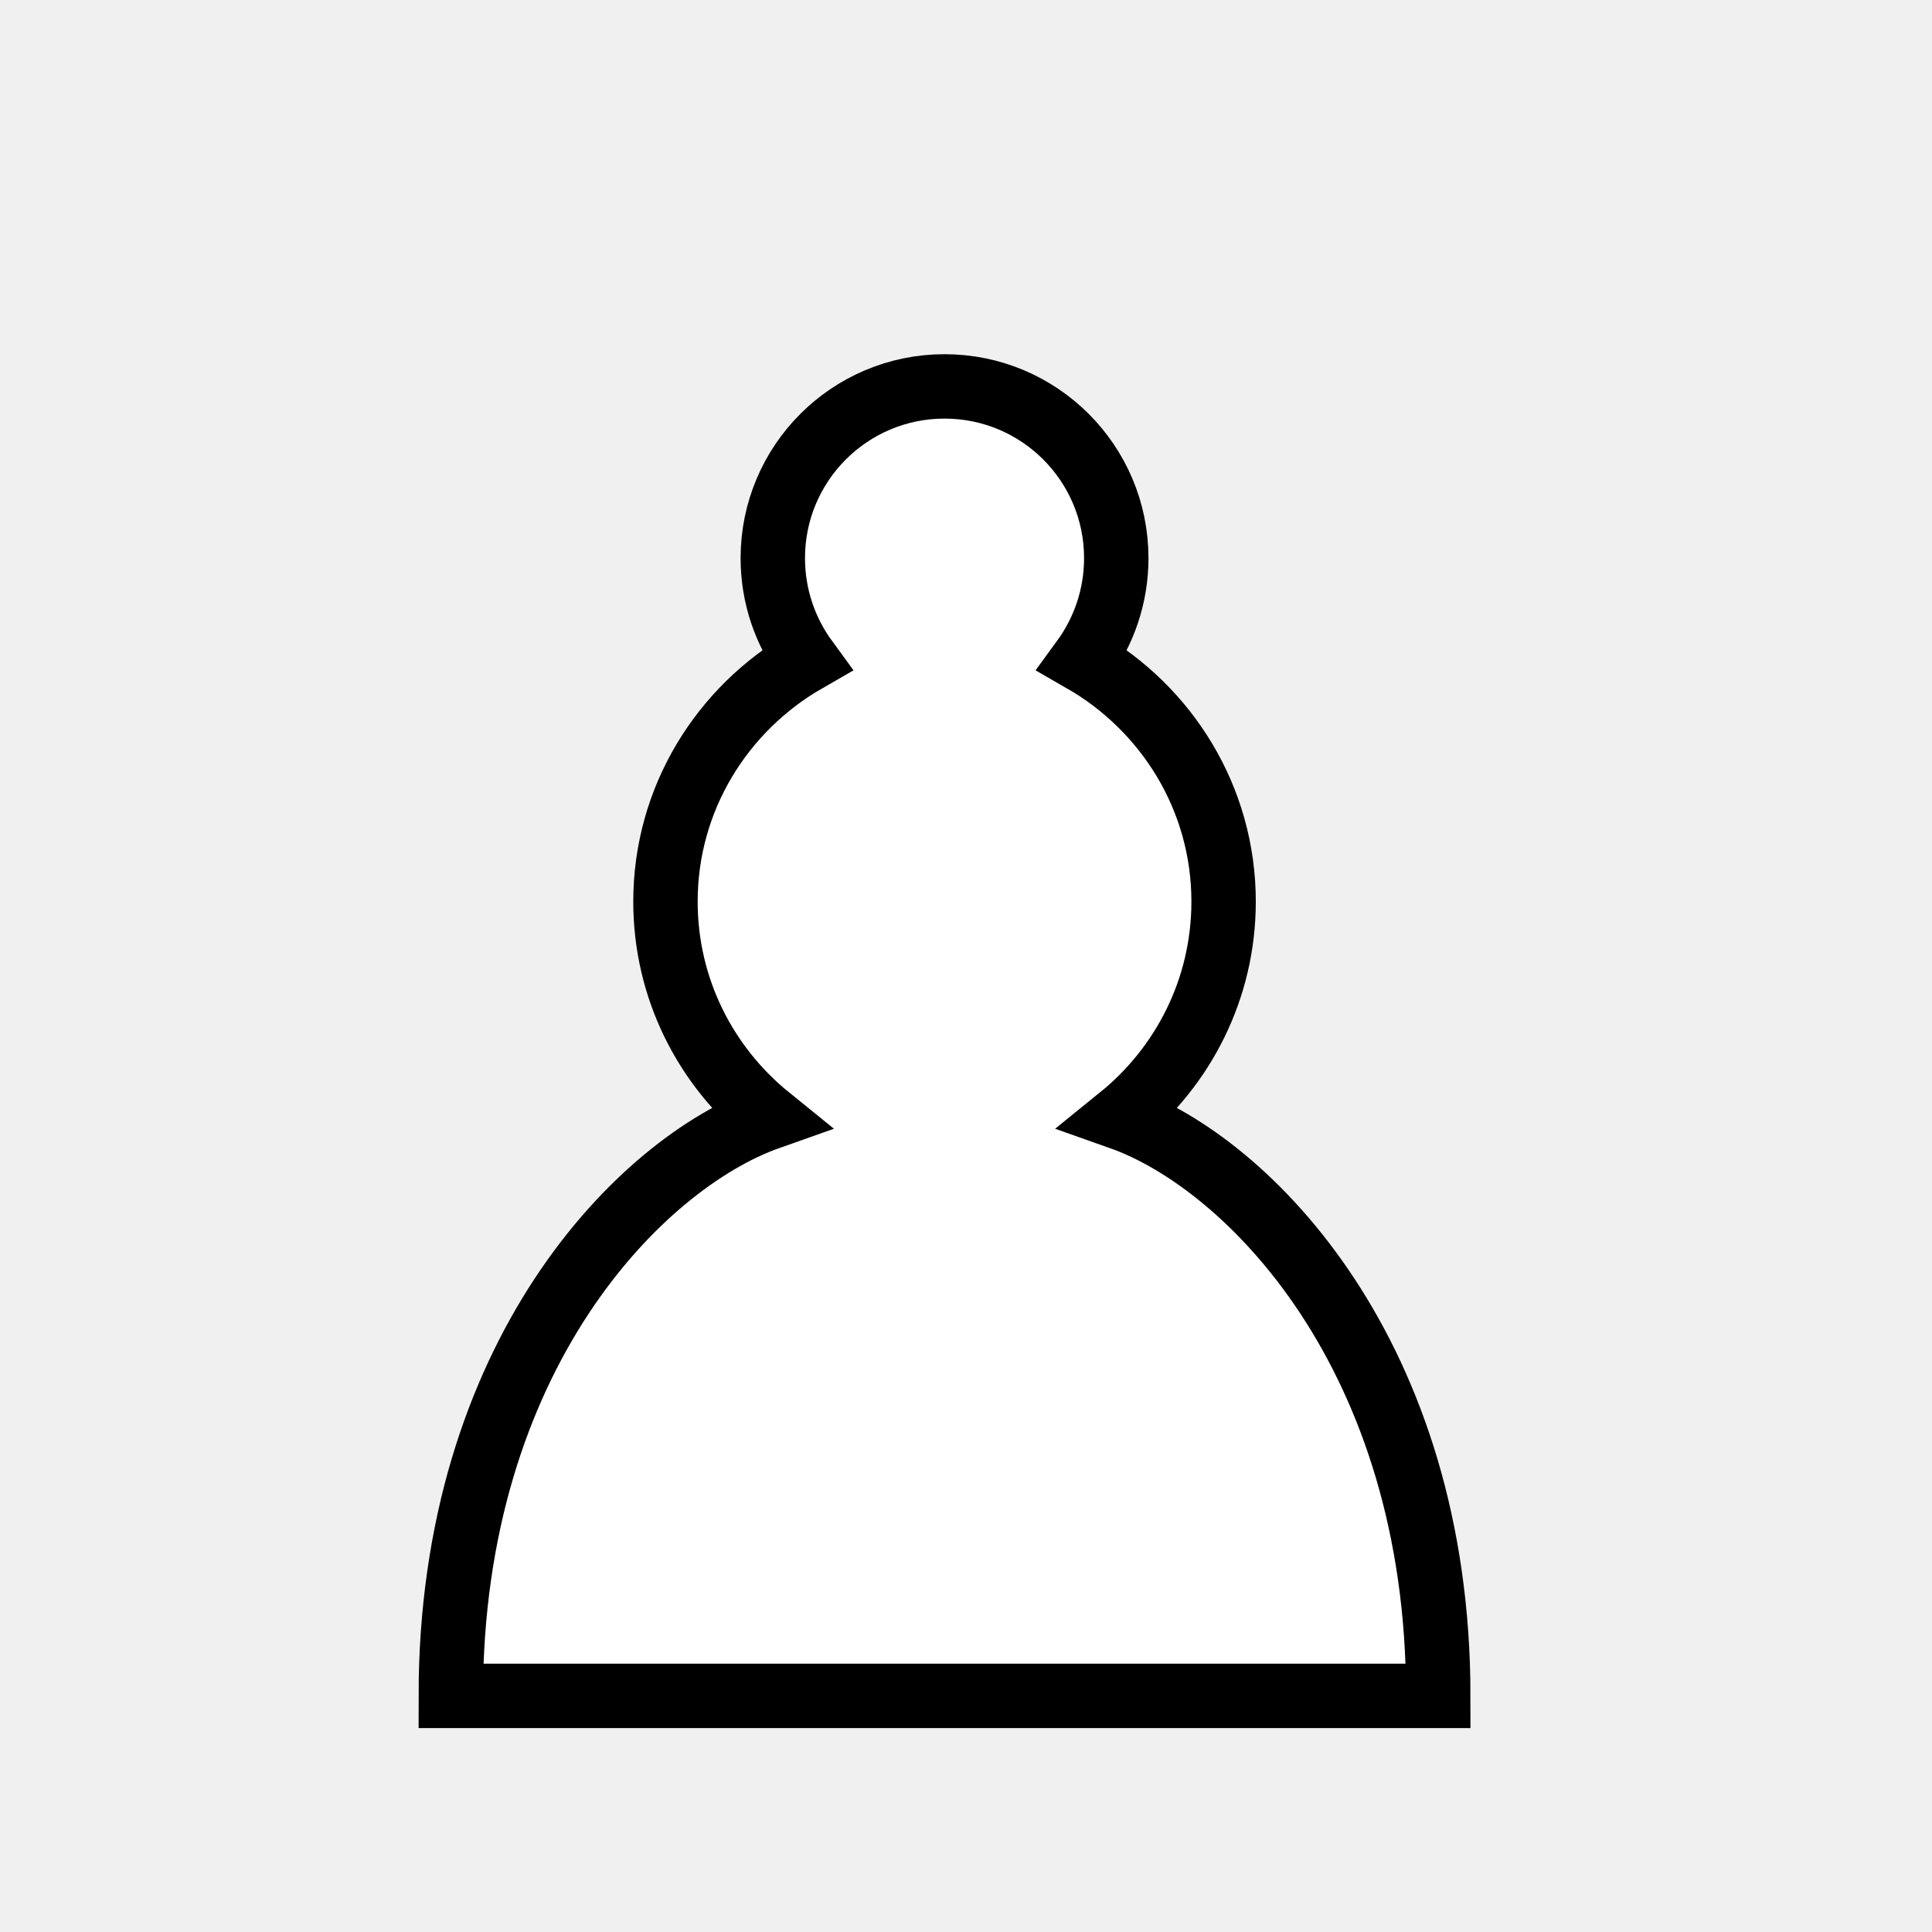
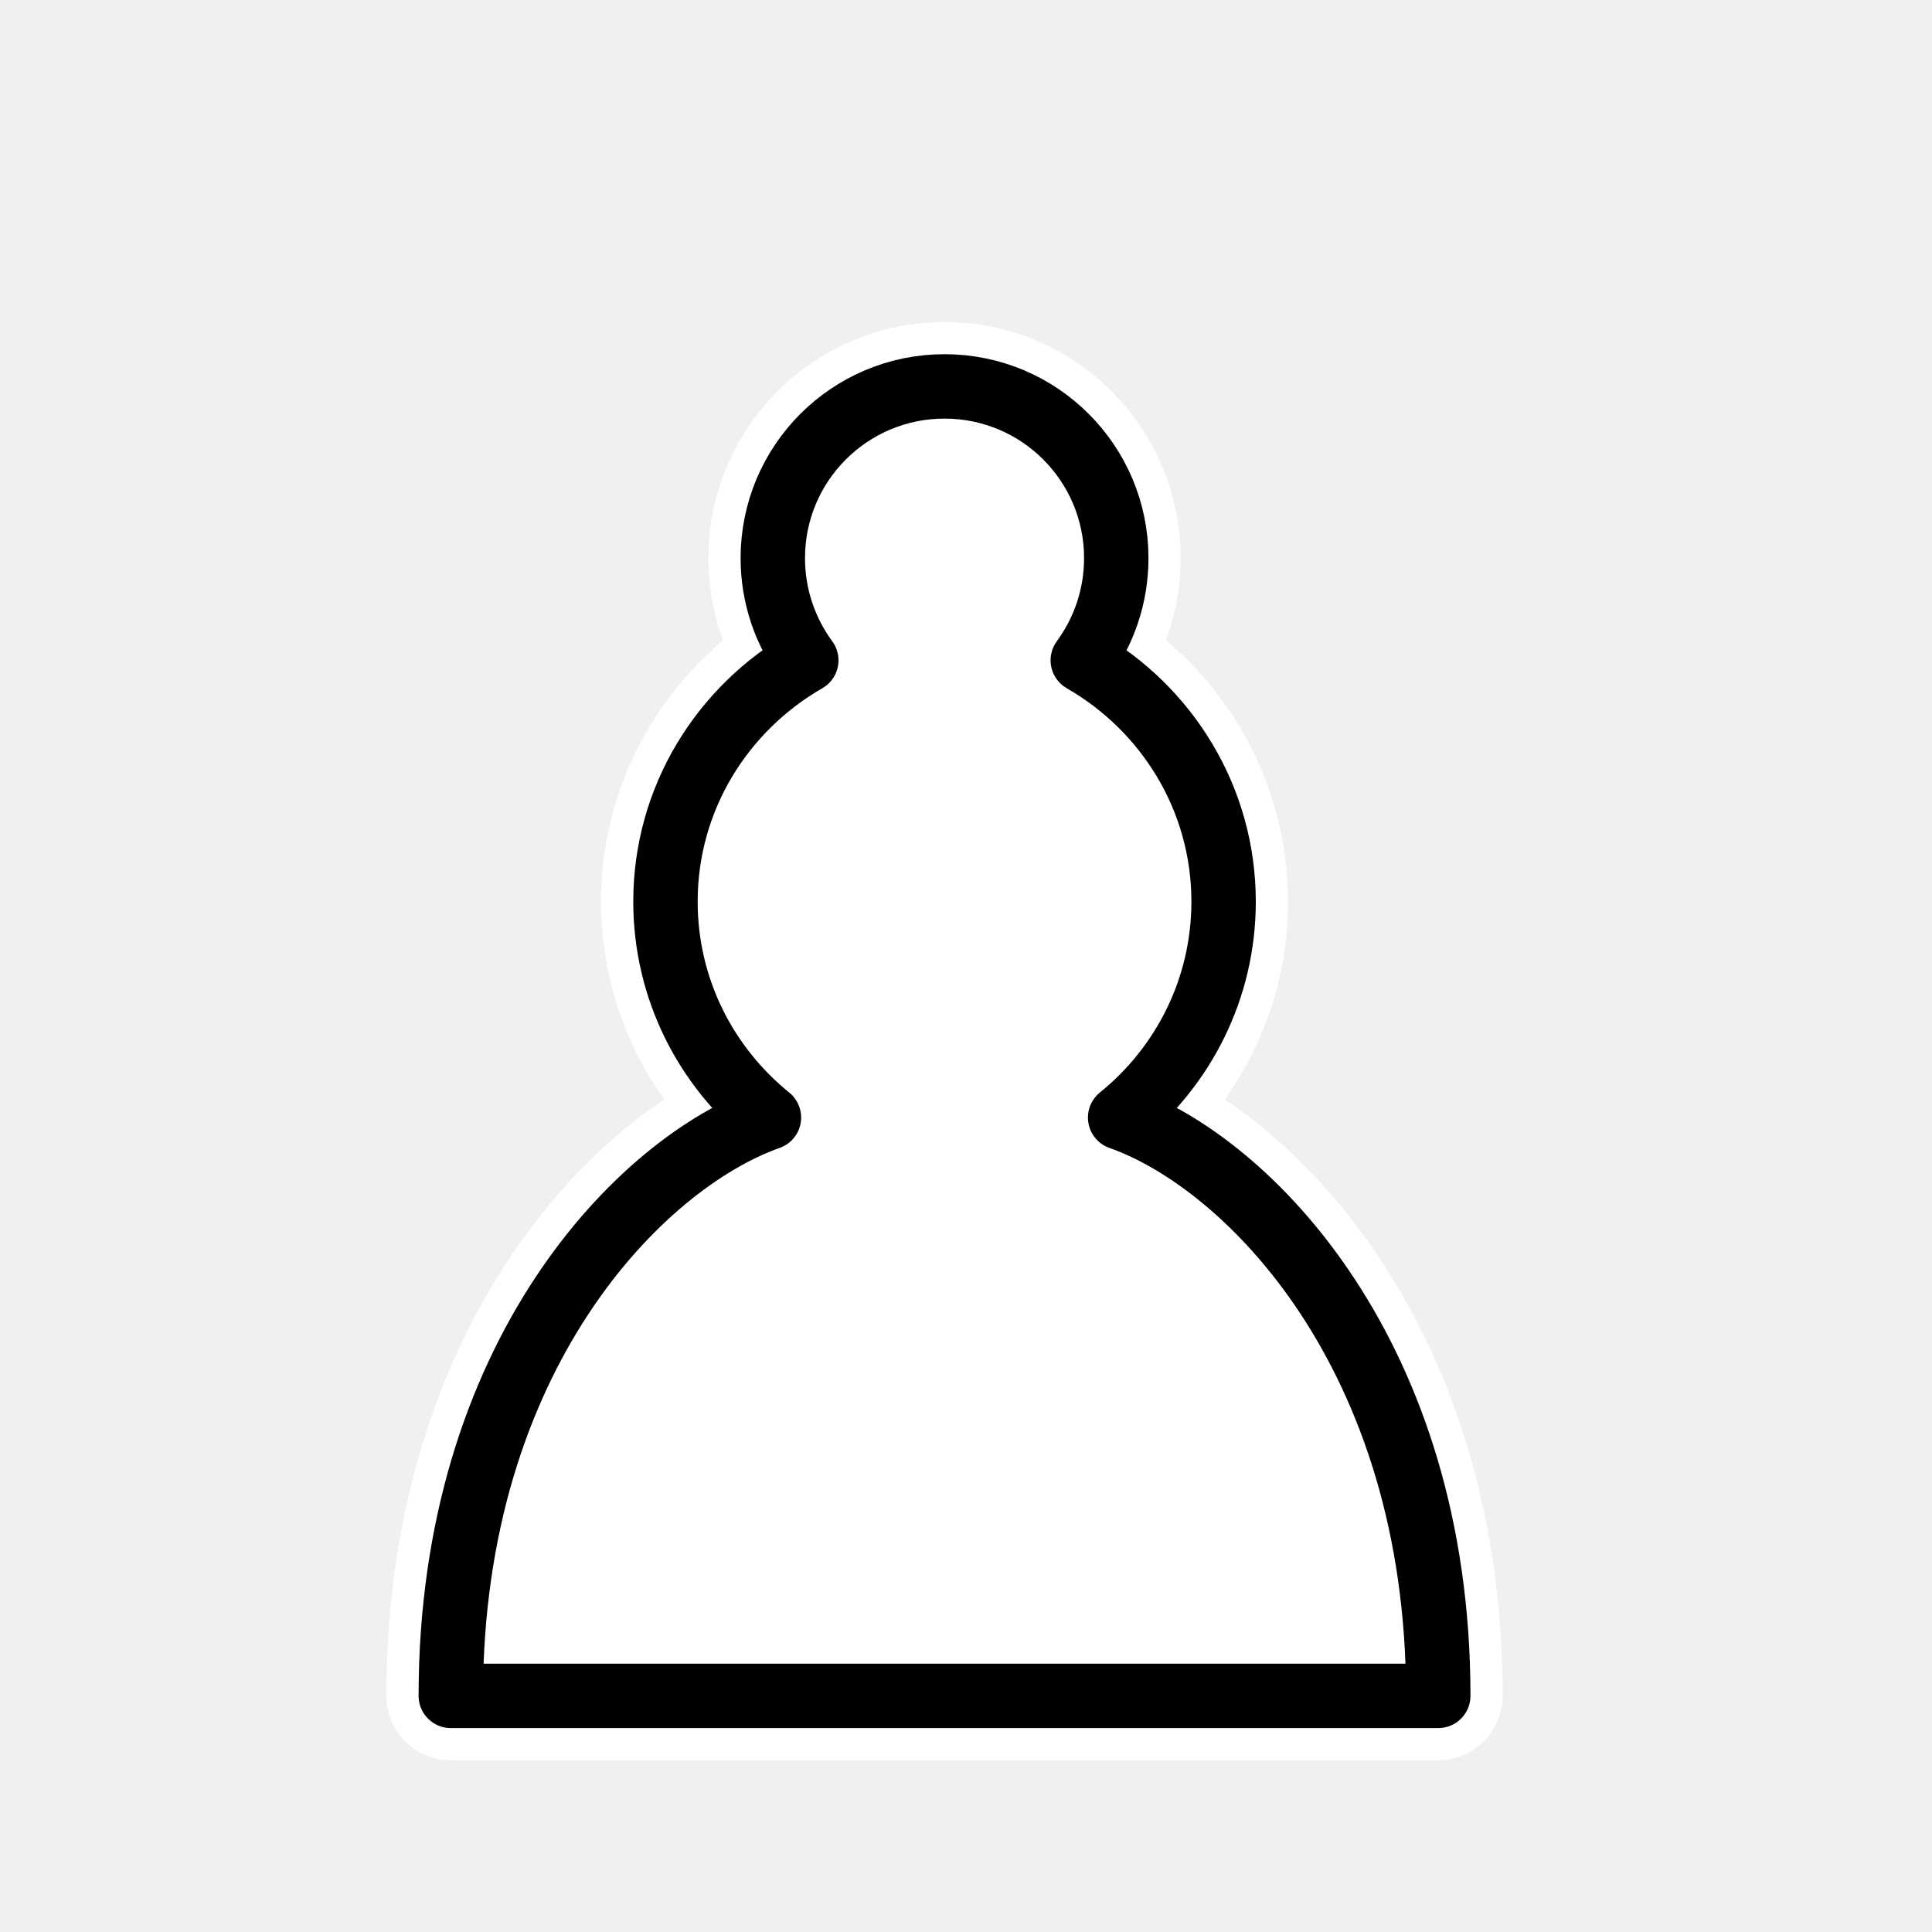
<svg xmlns="http://www.w3.org/2000/svg" version="1.1" width="45" height="45" id="svg69">
  <defs id="defs69" />
-   <g id="g32">
-     <path d="m 22,9 c -2.21,0 -4,1.79 -4,4 0,0.89 0.29,1.71 0.78,2.38 -1.95,1.12 -3.28,3.21 -3.28,5.62 0,2.03 0.94,3.84 2.41,5.03 -3,1.06 -7.41,5.55 -7.41,13.47 h 23 c 0,-7.92 -4.41,-12.41 -7.41,-13.47 1.47,-1.19 2.41,-3 2.41,-5.03 0,-2.41 -1.33,-4.5 -3.28,-5.62 C 25.71,14.71 26,13.89 26,13 26,10.79 24.21,9 22,9 Z" style="opacity:1;fill:#ffffff;fill-opacity:1;fill-rule:nonzero;stroke:#000000;stroke-width:1.5;stroke-linecap:round;stroke-linejoin:miter;stroke-miterlimit:4;stroke-dasharray:none;stroke-opacity:1" id="path32" />
+   <g id="g32" style="fill:none;stroke:#ffffff;stroke-opacity:1;stroke-width:3;stroke-dasharray:none;stroke-linejoin:round;stroke-linecap:round">
+     <path d="m 22,9 c -2.21,0 -4,1.79 -4,4 0,0.89 0.29,1.71 0.78,2.38 -1.95,1.12 -3.28,3.21 -3.28,5.62 0,2.03 0.94,3.84 2.41,5.03 -3,1.06 -7.41,5.55 -7.41,13.47 h 23 c 0,-7.92 -4.41,-12.41 -7.41,-13.47 1.47,-1.19 2.41,-3 2.41,-5.03 0,-2.41 -1.33,-4.5 -3.28,-5.62 C 25.71,14.71 26,13.89 26,13 26,10.79 24.21,9 22,9 Z" style="opacity:1;fill:none;fill-opacity:1;fill-rule:nonzero;stroke:#ffffff;stroke-width:3;stroke-linecap:round;stroke-linejoin:round;stroke-miterlimit:4;stroke-dasharray:none;stroke-opacity:1" id="path32" />
+   </g>
+   <g id="g1" style="display:inline;stroke-linejoin:round;stroke-linecap:round">
+     <path d="m 22,9 c -2.21,0 -4,1.79 -4,4 0,0.89 0.29,1.71 0.78,2.38 -1.95,1.12 -3.28,3.21 -3.28,5.62 0,2.03 0.94,3.84 2.41,5.03 -3,1.06 -7.41,5.55 -7.41,13.47 h 23 c 0,-7.92 -4.41,-12.41 -7.41,-13.47 1.47,-1.19 2.41,-3 2.41,-5.03 0,-2.41 -1.33,-4.5 -3.28,-5.62 C 25.71,14.71 26,13.89 26,13 26,10.79 24.21,9 22,9 Z" style="opacity:1;fill:#ffffff;fill-opacity:1;fill-rule:nonzero;stroke:#000000;stroke-width:1.5;stroke-linecap:round;stroke-linejoin:round;stroke-miterlimit:4;stroke-dasharray:none;stroke-opacity:1" id="path1" />
  </g>
</svg>
